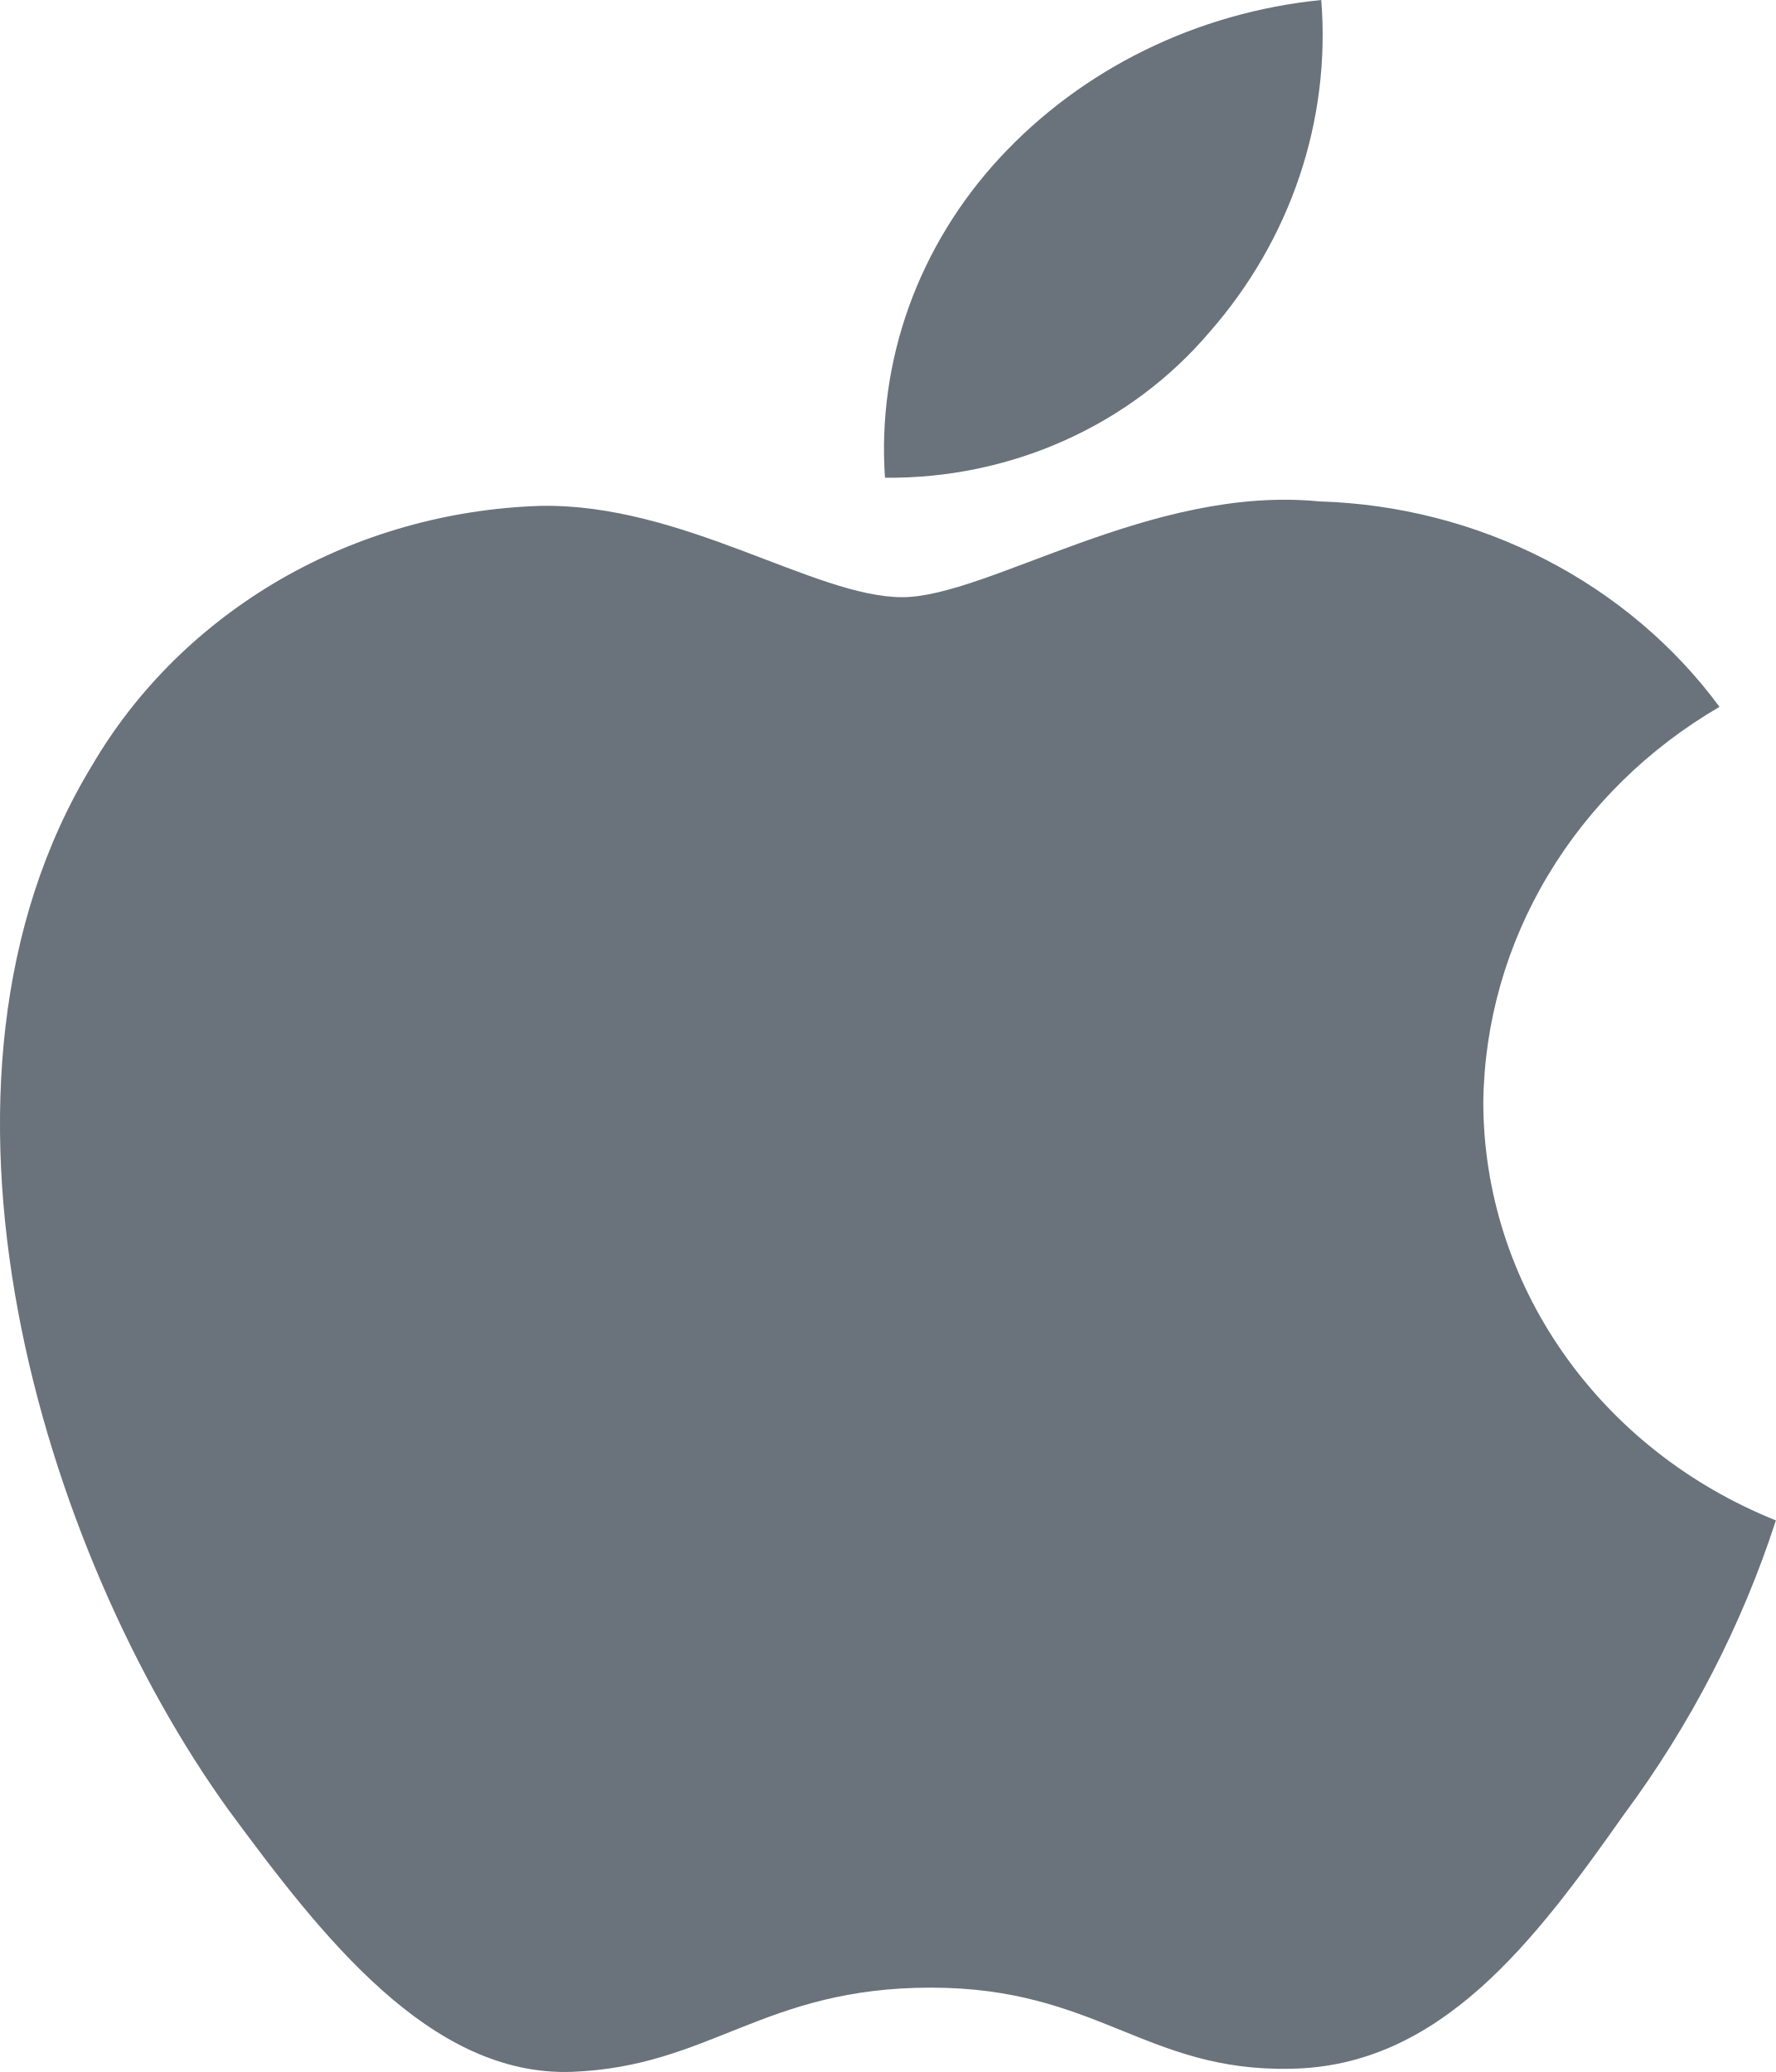
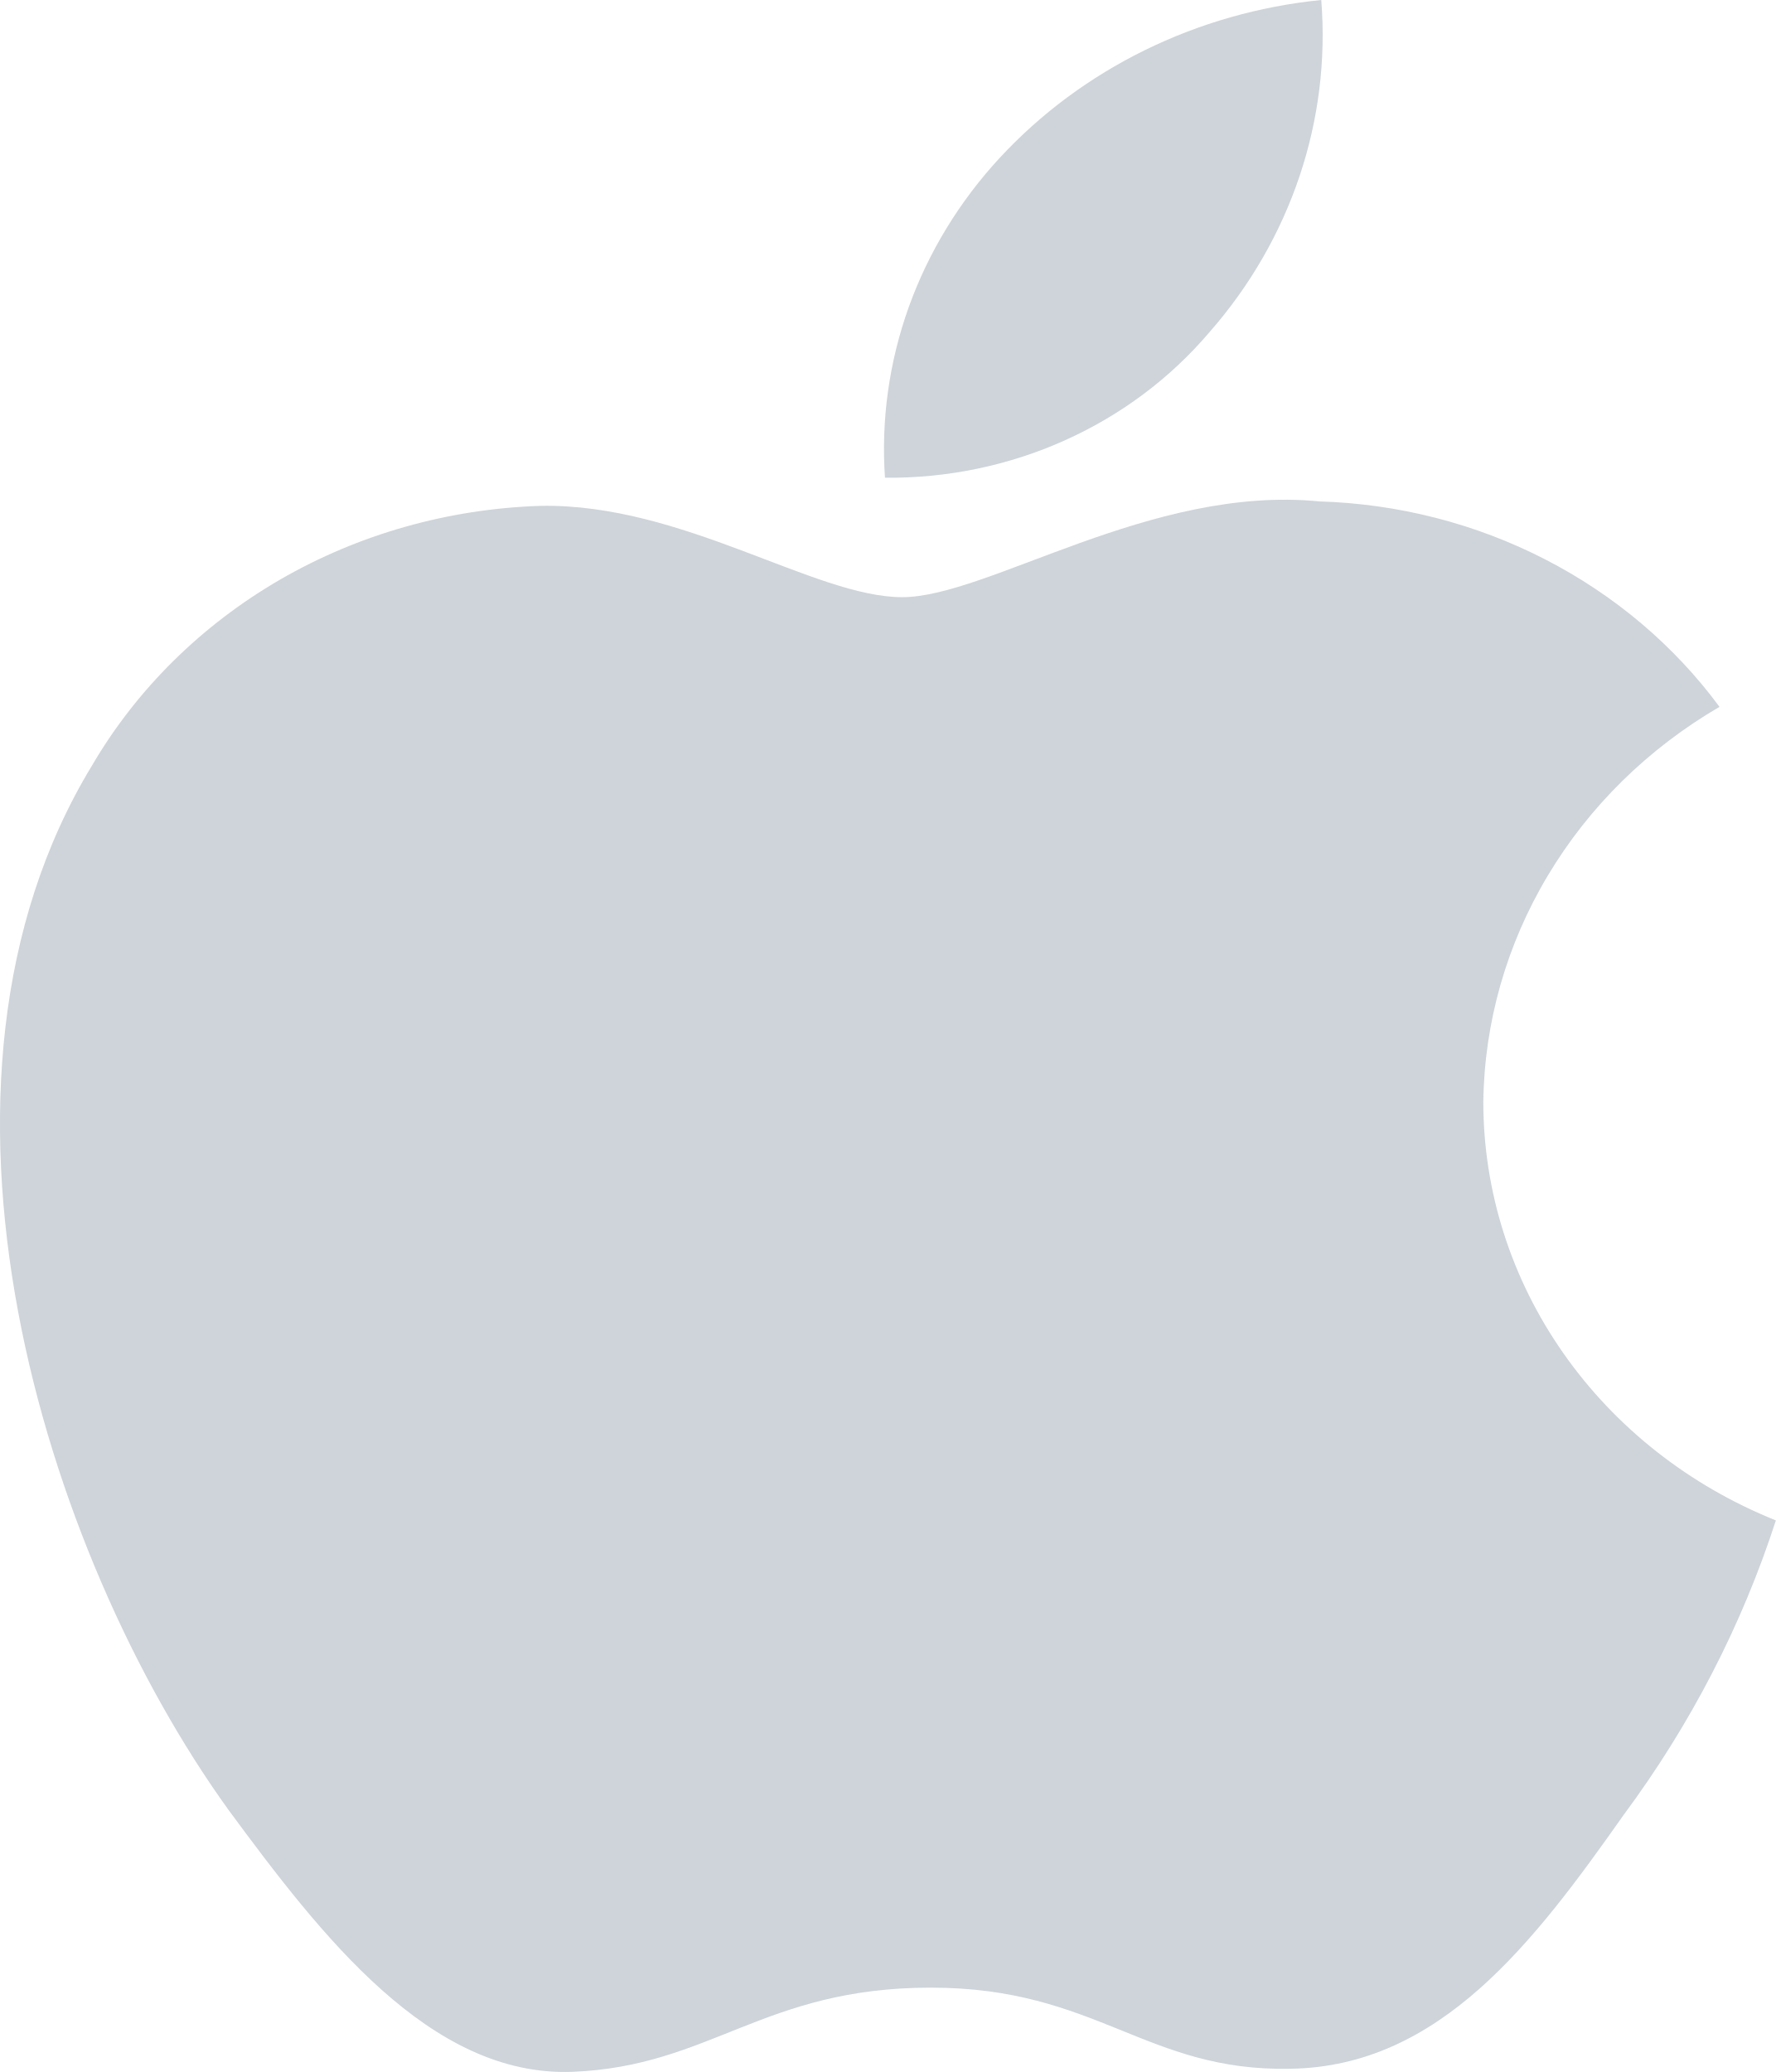
<svg xmlns="http://www.w3.org/2000/svg" preserveAspectRatio="xMidYMid meet" width="12" height="14" overflow="visible" style="display: block;" viewBox="0 0 12 14" fill="none">
  <g id="&lt;Group&gt;">
-     <path id="&lt;Path&gt;" d="M10.023 7.445C10.03 6.908 10.18 6.382 10.459 5.916C10.738 5.449 11.137 5.057 11.619 4.776C11.313 4.361 10.909 4.02 10.44 3.779C9.971 3.538 9.449 3.404 8.916 3.388C7.778 3.275 6.675 4.035 6.096 4.035C5.505 4.035 4.613 3.4 3.652 3.418C3.03 3.438 2.424 3.609 1.893 3.916C1.362 4.224 0.924 4.656 0.622 5.172C-0.688 7.325 0.289 10.489 1.544 12.229C2.172 13.081 2.906 14.033 3.866 13.999C4.805 13.962 5.156 13.43 6.29 13.43C7.414 13.43 7.743 13.999 8.722 13.978C9.731 13.962 10.366 13.122 10.972 12.262C11.423 11.654 11.77 10.983 12 10.273C11.414 10.038 10.915 9.645 10.563 9.142C10.211 8.639 10.023 8.049 10.023 7.445Z" fill="#6a737b" />
-     <path id="&lt;Path&gt;_2" d="M8.173 2.244C8.722 1.618 8.993 0.813 8.928 0C8.088 0.084 7.312 0.465 6.755 1.067C6.483 1.361 6.274 1.704 6.141 2.074C6.008 2.445 5.953 2.837 5.98 3.228C6.4 3.232 6.816 3.146 7.196 2.975C7.575 2.805 7.909 2.555 8.173 2.244Z" fill="#6a737b" />
+     <path id="&lt;Path&gt;" d="M10.023 7.445C10.03 6.908 10.18 6.382 10.459 5.916C10.738 5.449 11.137 5.057 11.619 4.776C11.313 4.361 10.909 4.02 10.44 3.779C9.971 3.538 9.449 3.404 8.916 3.388C7.778 3.275 6.675 4.035 6.096 4.035C5.505 4.035 4.613 3.4 3.652 3.418C3.03 3.438 2.424 3.609 1.893 3.916C1.362 4.224 0.924 4.656 0.622 5.172C-0.688 7.325 0.289 10.489 1.544 12.229C2.172 13.081 2.906 14.033 3.866 13.999C4.805 13.962 5.156 13.43 6.29 13.43C7.414 13.43 7.743 13.999 8.722 13.978C9.731 13.962 10.366 13.122 10.972 12.262C11.423 11.654 11.77 10.983 12 10.273C11.414 10.038 10.915 9.645 10.563 9.142C10.211 8.639 10.023 8.049 10.023 7.445Z" fill="#CED4DA" />
+     <path id="&lt;Path&gt;_2" d="M8.173 2.244C8.722 1.618 8.993 0.813 8.928 0C8.088 0.084 7.312 0.465 6.755 1.067C6.483 1.361 6.274 1.704 6.141 2.074C6.008 2.445 5.953 2.837 5.98 3.228C6.4 3.232 6.816 3.146 7.196 2.975C7.575 2.805 7.909 2.555 8.173 2.244Z" fill="#CED4DA" />
  </g>
</svg>
